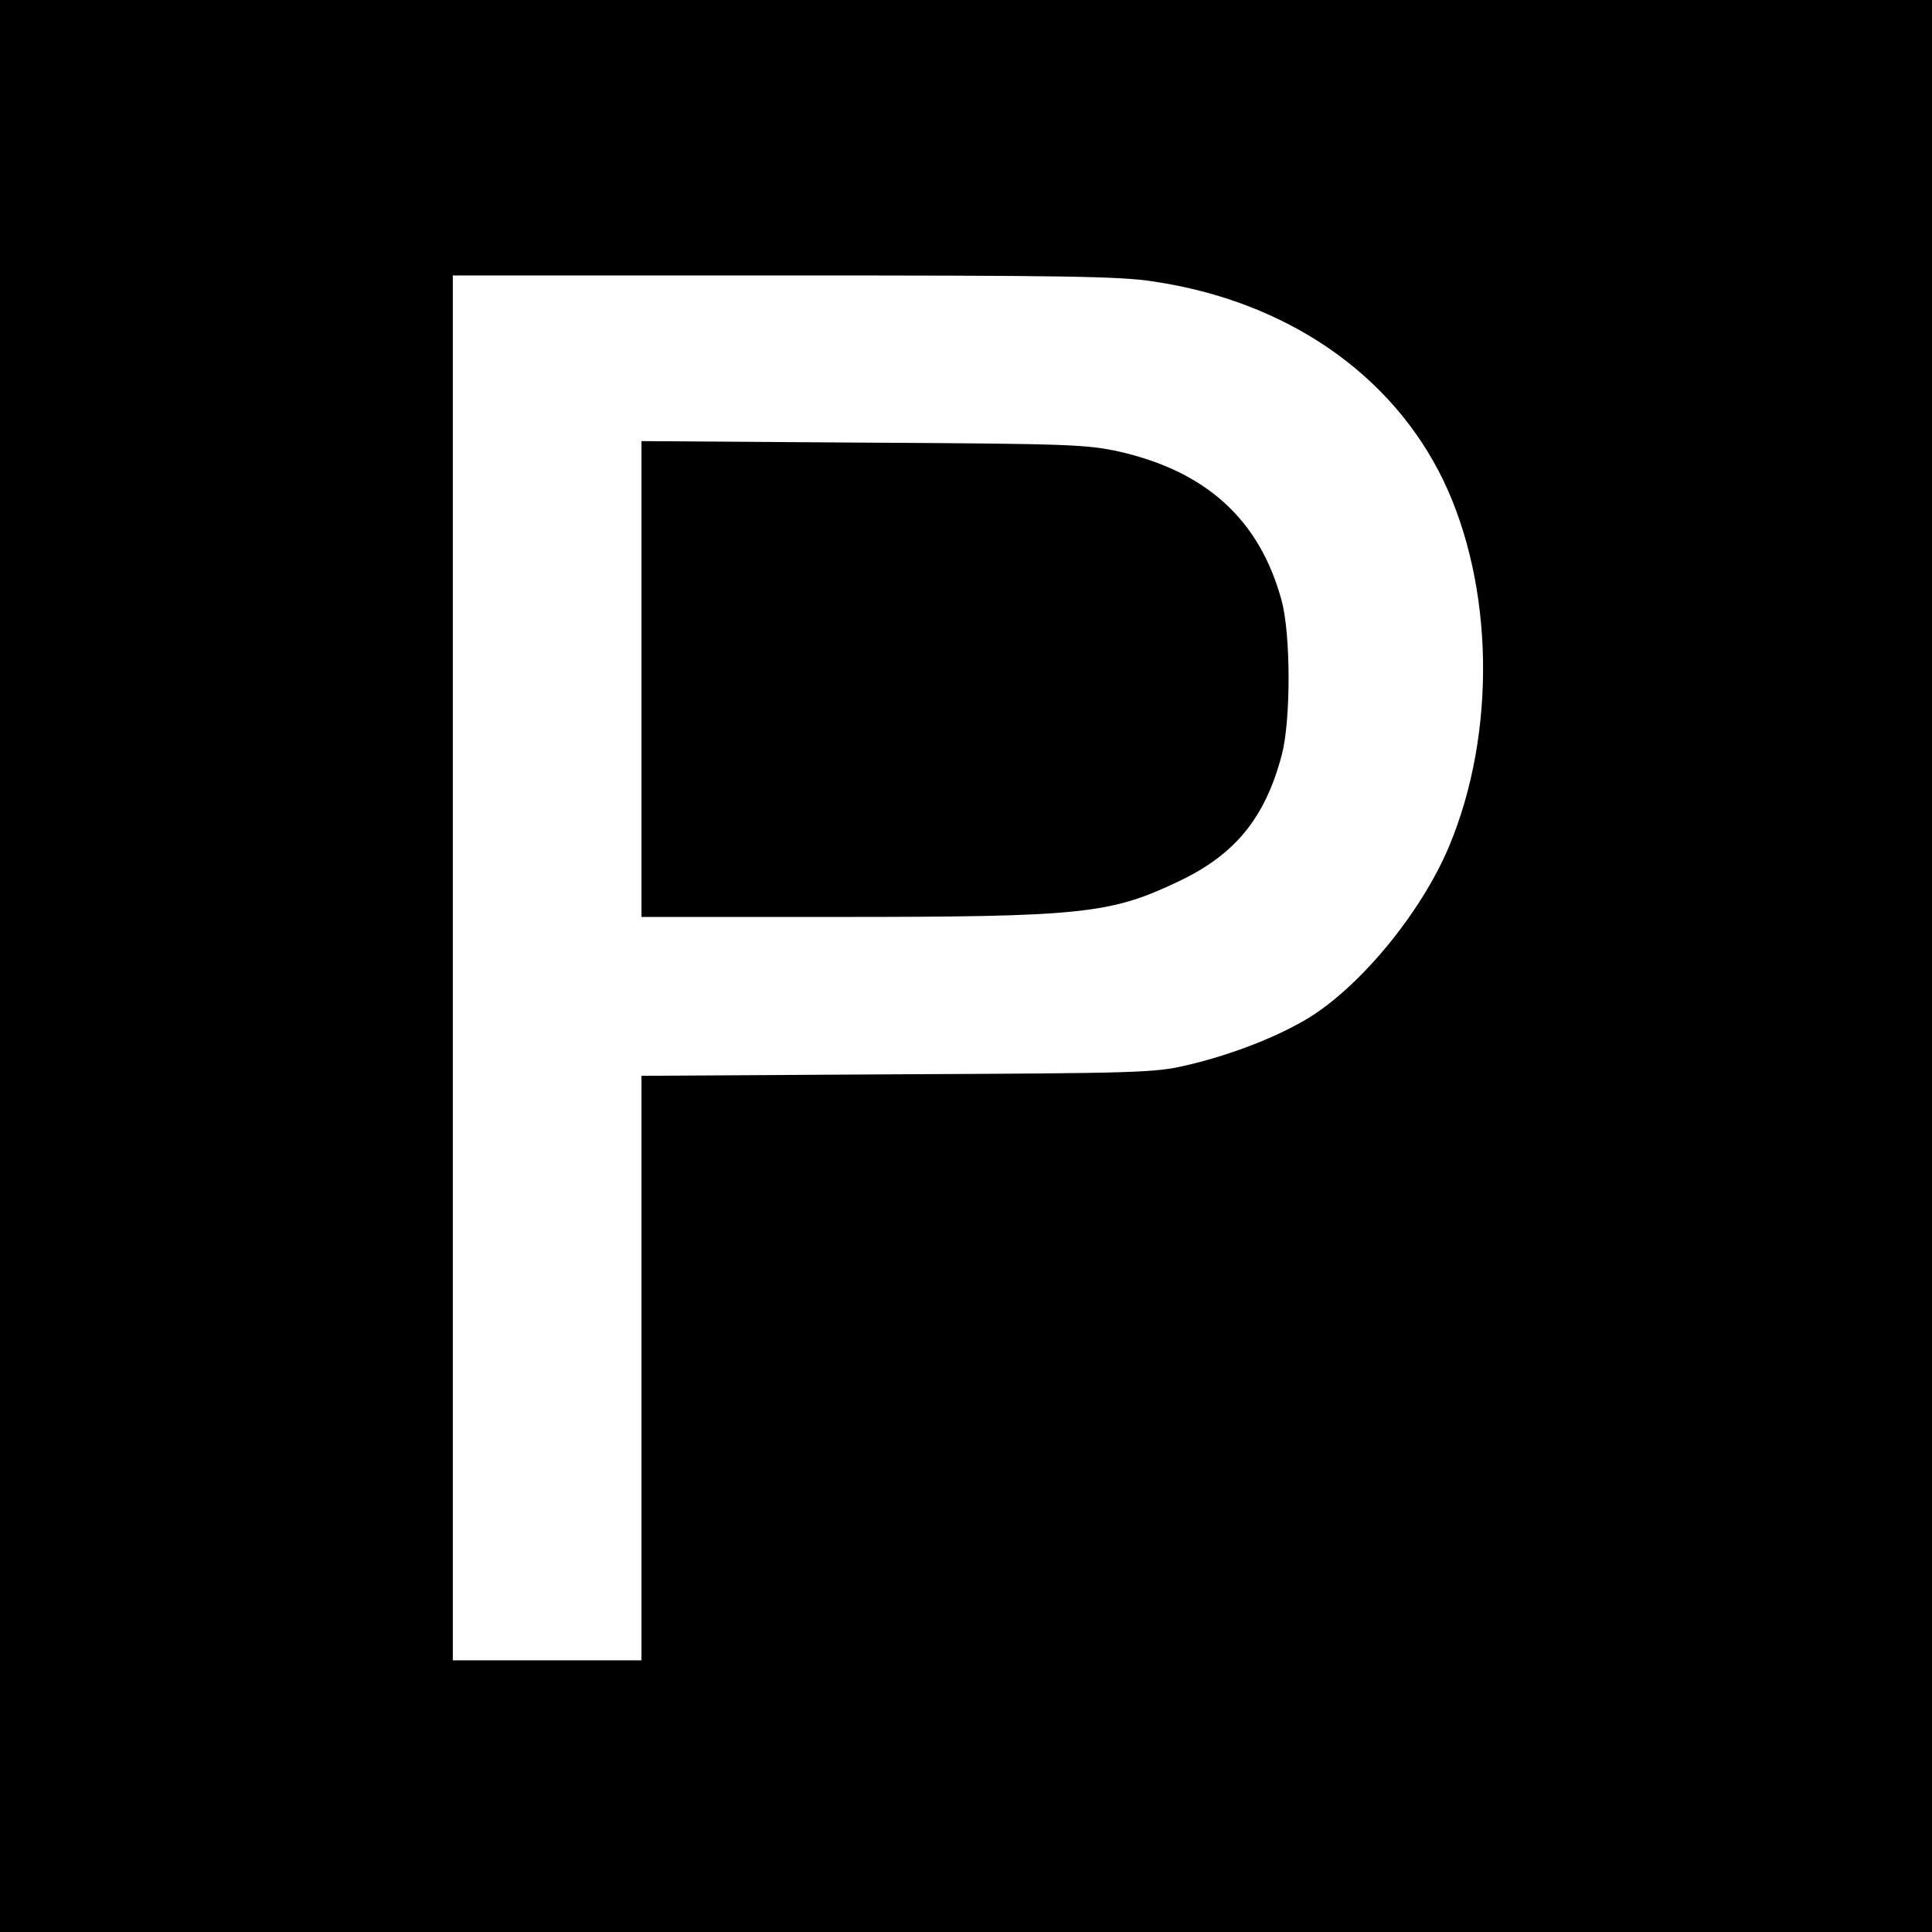
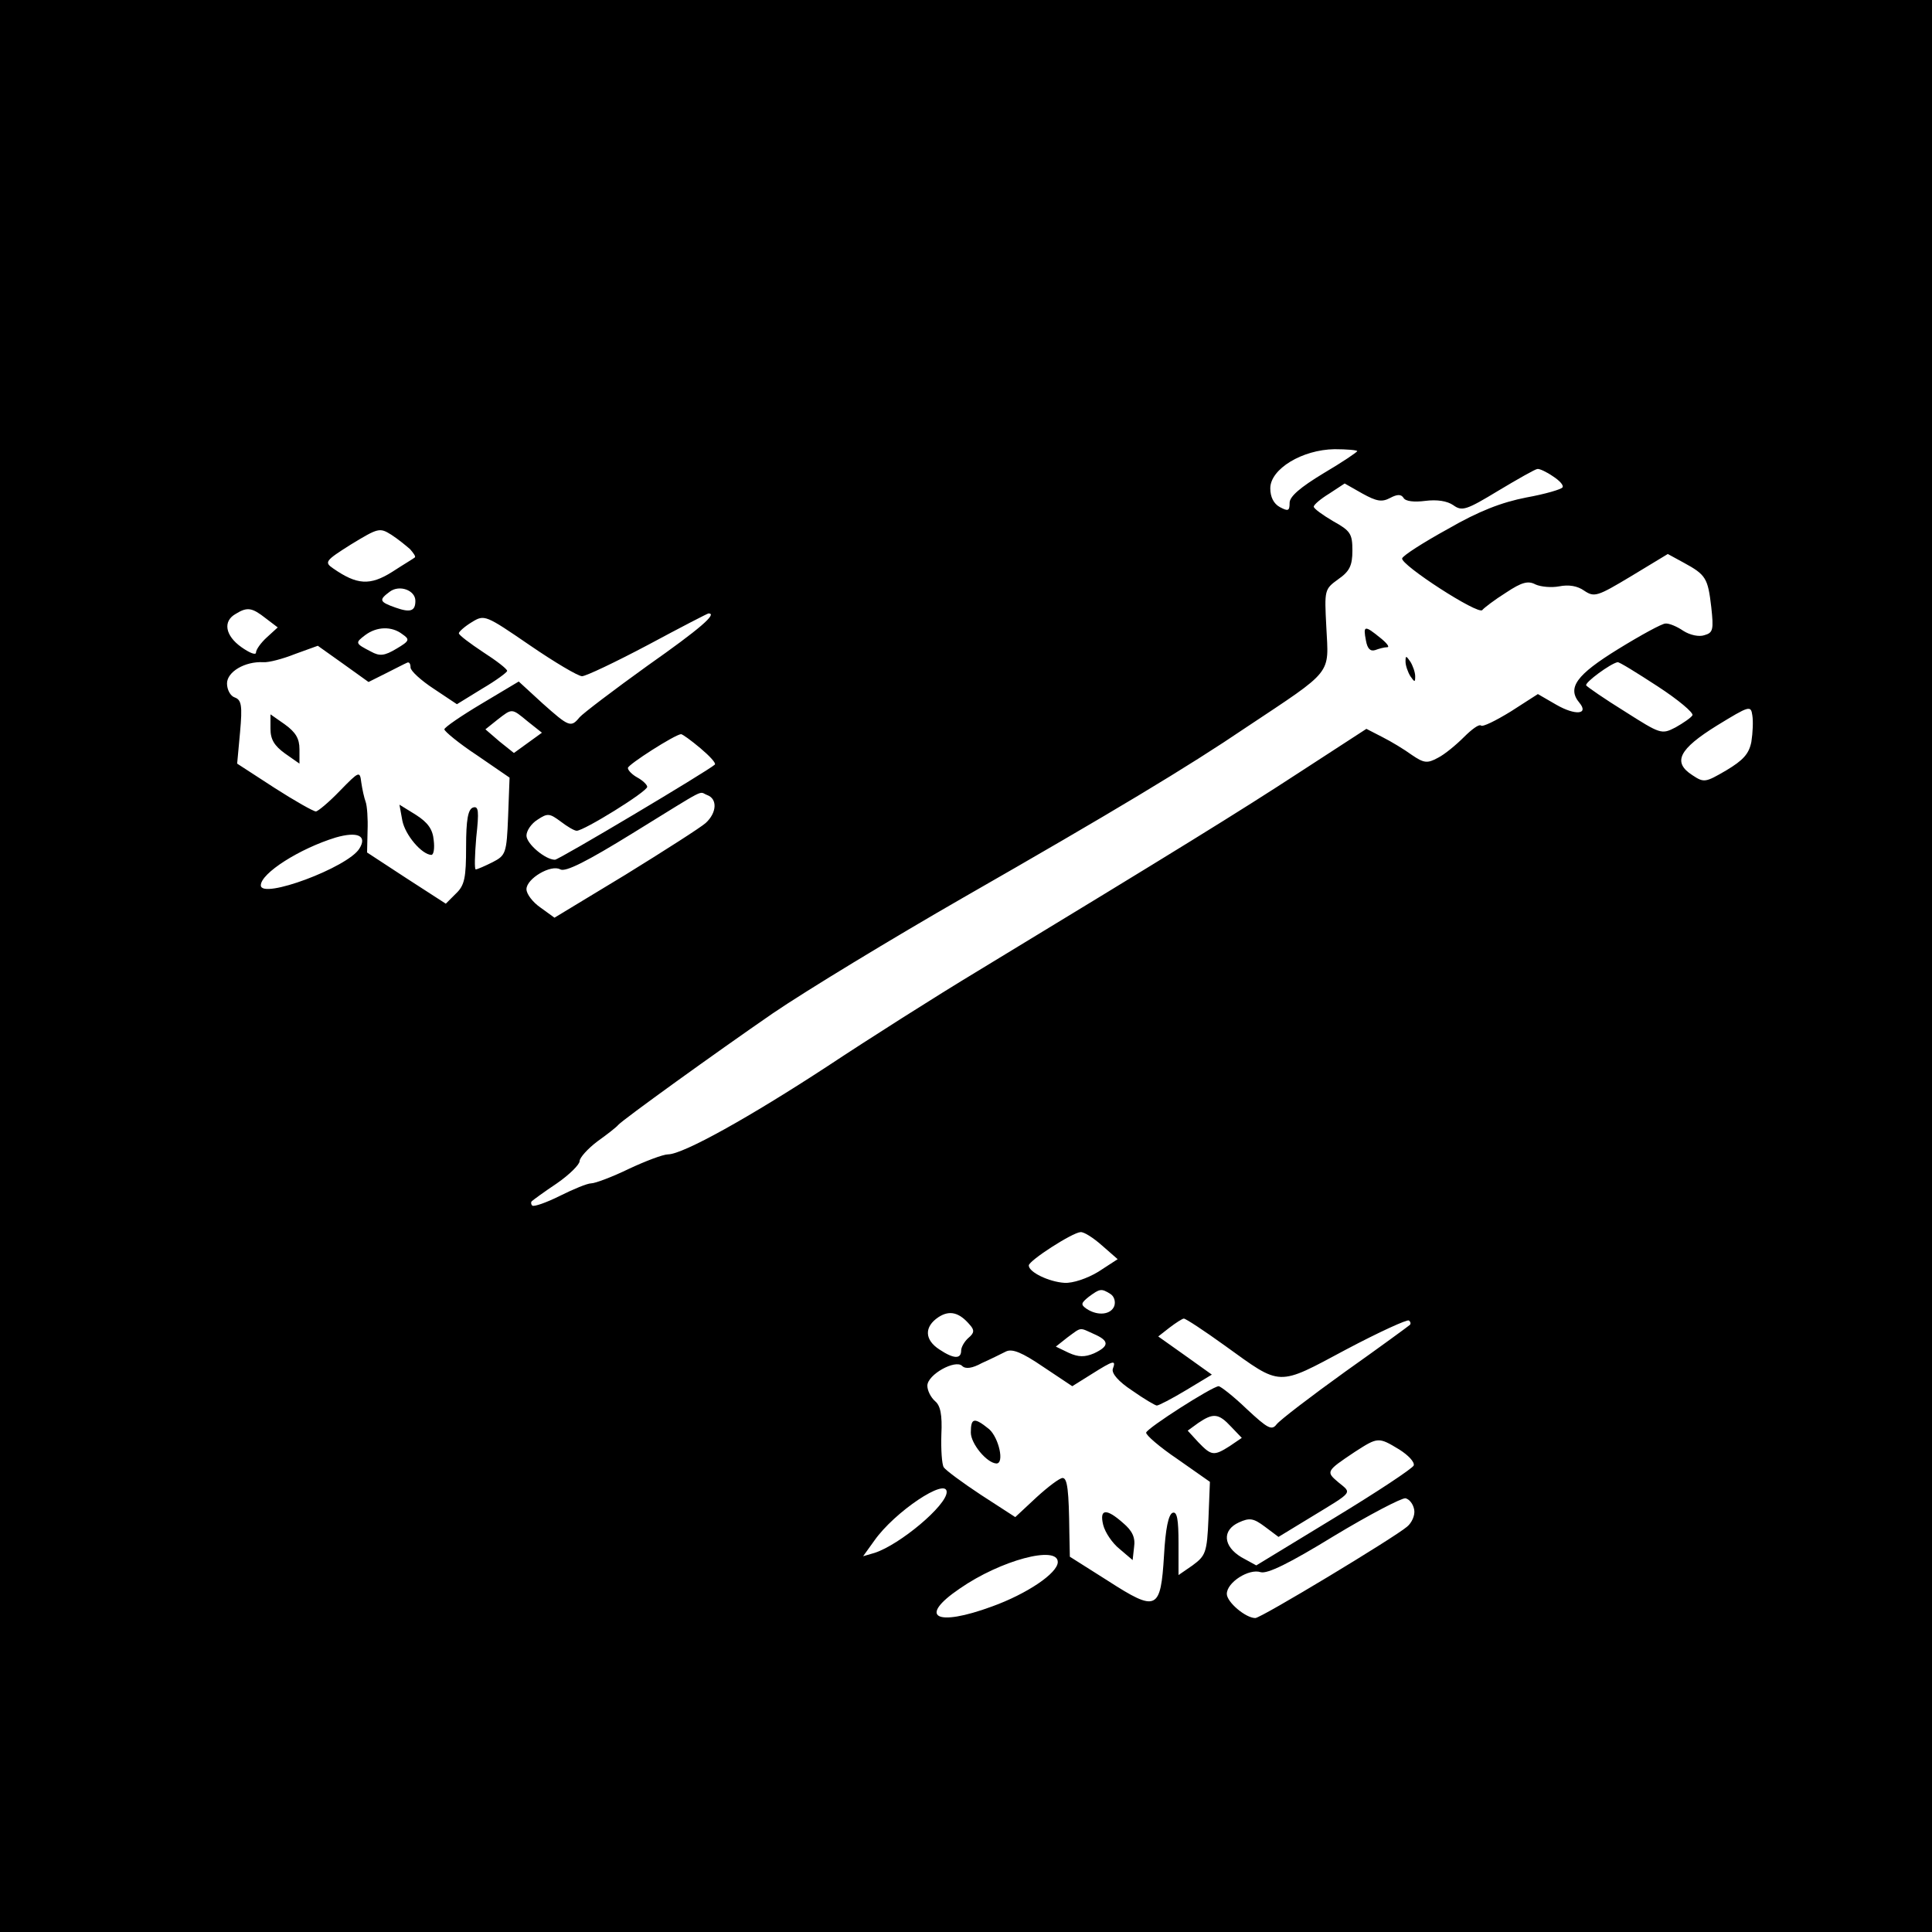
- <svg xmlns="http://www.w3.org/2000/svg" version="1" width="682.667" height="682.667" viewBox="0 0 512 512">
-   <path d="M0 256v256h512V0H0v256zM305.7 74.6c35.1 5.2 63.1 24.4 76.8 52.7 13.4 27.9 14.1 66.8 1.6 96.8-7.4 17.8-24 37.9-38.2 46.2-8.4 4.9-20.2 9.4-31.4 12-8.5 2-12.6 2.1-76.7 2.4l-67.8.4V440h-50V73h87.6c74 0 89.3.2 98.1 1.6z" />
-   <path d="M170 179.9V243h51.8c65.2 0 72.5-.8 90.7-9.5 14.9-7.1 22.8-16.8 27.2-33.5 2.4-9.1 2.4-32-.1-41-5.8-21.2-19.8-34-42.9-39.3-8.6-1.9-13-2.1-67.9-2.4l-58.8-.4v63z" />
+ <svg xmlns="http://www.w3.org/2000/svg" version="1.0" width="400pt" height="400pt" viewBox="0 0 400 400" preserveAspectRatio="xMidYMid meet">
+   <g transform="translate(0,400) scale(0.1,-0.1)" fill="#000000" stroke="none">
+     <path d="M0 2000 l0 -2000 2000 0 2000 0 0 2000 0 2000 -2000 0 -2000 0 0 -2000z m2810 1066 c0 -2 -31 -23 -70 -46 -48 -29 -70 -48 -70 -61 0 -17 -3 -18 -20 -9 -13 7 -20 21 -20 39 0 40 66 80 133 81 26 0 47 -2 47 -4z m405 -52 c14 -9 23 -19 20 -23 -2 -4 -36 -14 -75 -21 -51 -10 -98 -28 -162 -65 -51 -28 -93 -55 -95 -61 -4 -13 158 -118 166 -107 3 4 25 21 49 36 33 22 46 25 61 17 11 -5 33 -7 49 -4 20 4 38 1 52 -9 21 -14 27 -12 97 30 l76 46 33 -18 c46 -25 50 -32 57 -92 5 -46 4 -53 -14 -58 -11 -4 -30 0 -44 9 -13 9 -30 16 -37 15 -7 0 -51 -24 -98 -53 -86 -53 -106 -80 -80 -111 20 -24 -8 -27 -48 -4 l-38 22 -56 -36 c-31 -19 -59 -33 -62 -29 -4 3 -19 -8 -35 -24 -16 -16 -40 -36 -54 -43 -22 -12 -29 -11 -54 6 -15 11 -43 28 -61 37 l-33 17 -137 -89 c-127 -83 -257 -163 -667 -412 -88 -53 -228 -142 -311 -197 -162 -106 -300 -183 -331 -183 -10 0 -47 -14 -81 -30 -35 -17 -70 -30 -78 -30 -8 0 -37 -12 -65 -26 -28 -14 -54 -23 -57 -20 -3 3 -3 7 -1 9 2 2 25 19 52 37 26 18 47 39 47 46 0 7 17 26 37 41 21 15 40 30 43 34 11 12 201 149 320 231 69 47 247 155 395 240 309 177 464 270 585 352 182 121 171 108 166 208 -4 77 -4 78 25 99 23 16 29 28 29 59 0 35 -4 41 -40 61 -22 13 -40 26 -40 30 0 4 14 16 32 27 l32 21 37 -21 c29 -16 40 -18 57 -9 15 8 23 8 28 0 4 -7 22 -9 45 -6 24 3 45 0 58 -9 18 -13 27 -10 93 30 40 24 77 45 81 45 4 1 19 -6 32 -15z m-2366 -151 c7 -8 12 -15 10 -17 -2 -2 -24 -15 -47 -30 -46 -29 -73 -27 -122 7 -19 13 -17 16 37 50 56 34 59 35 83 20 14 -9 31 -23 39 -30z m11 -107 c0 -21 -10 -25 -41 -14 -34 12 -35 16 -12 33 20 15 53 3 53 -19z m-310 -36 l25 -19 -23 -21 c-12 -11 -22 -25 -22 -31 0 -6 -13 -1 -30 11 -34 24 -39 54 -12 69 24 15 34 13 62 -9z m655 -120 c8 0 69 29 137 65 67 36 123 65 125 65 19 0 -18 -32 -126 -108 -71 -51 -134 -99 -141 -107 -18 -22 -22 -20 -77 29 l-49 45 -77 -46 c-42 -25 -77 -49 -77 -53 0 -4 30 -29 68 -54 l67 -46 -3 -80 c-3 -77 -5 -81 -32 -95 -16 -8 -32 -15 -35 -15 -3 0 -2 30 1 66 6 55 5 66 -7 62 -10 -4 -14 -25 -14 -81 0 -64 -3 -80 -21 -97 l-21 -21 -82 53 -81 53 1 45 c1 25 -1 52 -4 60 -3 8 -7 26 -9 40 -3 24 -4 24 -44 -17 -23 -24 -46 -43 -50 -43 -5 0 -44 22 -86 49 l-77 50 6 65 c5 55 3 67 -11 72 -9 3 -16 16 -16 29 0 24 37 46 75 44 11 -1 41 7 66 17 l47 17 52 -37 53 -38 36 18 c20 10 39 20 44 22 4 2 7 -2 7 -10 0 -7 22 -27 48 -44 l48 -32 52 32 c29 17 52 34 52 37 0 4 -22 21 -50 39 -27 18 -50 35 -50 39 0 3 12 14 27 23 26 16 28 15 120 -48 51 -35 100 -64 108 -64z m-372 87 c16 -11 15 -14 -12 -30 -25 -15 -35 -16 -53 -6 -33 17 -33 18 -12 34 24 18 55 19 77 2z m2599 -108 c43 -28 75 -55 72 -60 -3 -5 -19 -16 -35 -25 -29 -15 -31 -14 -105 33 -42 26 -78 51 -80 54 -3 6 50 45 65 48 3 1 40 -22 83 -50z m194 -115 c-5 -25 -17 -38 -52 -59 -43 -25 -46 -26 -70 -10 -42 27 -28 54 51 103 67 41 70 42 73 21 2 -12 1 -36 -2 -55z m-2533 42 l29 -23 -29 -21 -29 -21 -30 24 -29 25 25 20 c31 24 29 24 63 -4z m357 -55 c19 -16 33 -31 30 -34 -14 -13 -323 -197 -331 -197 -20 0 -59 33 -59 50 0 10 10 25 23 33 21 14 25 13 48 -4 13 -10 28 -19 33 -19 15 0 146 81 146 91 0 4 -9 13 -20 19 -11 6 -20 15 -20 20 0 7 97 69 110 70 3 0 21 -13 40 -29z m14 -97 c22 -8 20 -37 -3 -58 -10 -9 -85 -57 -166 -107 l-147 -89 -29 21 c-16 11 -29 28 -29 38 0 22 51 52 70 41 11 -6 56 17 150 75 159 98 135 86 154 79z m-720 -111 c-24 -39 -204 -106 -204 -76 0 25 80 76 155 99 45 13 66 4 49 -23z m1538 -822 l32 -28 -40 -26 c-23 -14 -53 -24 -70 -23 -32 2 -74 22 -74 36 0 10 90 68 107 69 7 1 27 -12 45 -28z m17 -100 c8 -5 11 -16 8 -25 -7 -18 -34 -21 -57 -6 -13 9 -12 12 4 25 23 17 26 18 45 6z m-291 -64 c10 -11 9 -17 -3 -27 -8 -7 -15 -19 -15 -26 0 -18 -15 -18 -45 2 -31 20 -32 47 -2 67 23 15 43 10 65 -16z m528 -43 c118 -85 107 -85 251 -8 68 36 127 63 130 60 4 -3 4 -7 2 -9 -2 -2 -62 -46 -134 -97 -71 -51 -135 -100 -142 -109 -10 -13 -18 -9 -62 32 -27 26 -54 47 -58 47 -14 -1 -147 -86 -150 -96 -1 -5 28 -30 65 -55 l67 -47 -3 -76 c-3 -71 -6 -77 -33 -97 l-29 -20 0 66 c0 49 -3 66 -12 63 -9 -3 -15 -34 -18 -88 -7 -114 -15 -118 -116 -53 l-79 50 -1 49 c-1 88 -4 114 -14 114 -6 0 -30 -18 -54 -40 l-44 -41 -71 46 c-38 25 -73 51 -77 57 -4 6 -6 37 -5 68 2 41 -2 60 -13 69 -9 8 -16 22 -16 32 0 23 58 55 72 41 7 -7 21 -5 41 6 18 8 40 19 50 24 13 6 33 -2 77 -32 l60 -40 40 25 c46 29 51 30 44 11 -3 -9 11 -26 40 -45 24 -17 48 -31 51 -31 4 0 31 14 61 32 l53 32 -56 40 -55 39 23 18 c13 10 27 19 30 19 4 0 42 -25 85 -56z m-271 24 c32 -14 32 -25 0 -40 -19 -8 -32 -8 -52 1 l-27 13 24 19 c30 22 24 21 55 7z m284 -192 l22 -23 -25 -17 c-33 -21 -38 -20 -65 8 l-22 24 22 16 c31 21 42 20 68 -8z m348 -47 c19 -12 32 -26 30 -33 -2 -6 -76 -55 -165 -109 l-161 -98 -31 17 c-38 23 -40 56 -5 72 22 10 30 9 54 -9 l28 -21 69 42 c87 53 83 48 55 71 -26 22 -26 23 34 63 48 31 49 31 92 5z m-937 -88 c0 -28 -97 -109 -149 -126 l-24 -7 23 32 c42 60 150 132 150 101z m968 -37 c2 -11 -5 -27 -15 -35 -27 -23 -302 -189 -314 -189 -20 0 -59 33 -59 50 0 24 46 53 70 45 14 -4 59 18 152 75 73 44 140 79 148 78 8 -2 16 -12 18 -24z m-738 -108 c0 -23 -64 -66 -136 -92 -117 -43 -154 -22 -67 37 85 59 203 90 203 55z" />
+     <path d="M2828 2674 c3 -17 9 -23 19 -20 8 3 19 6 25 6 6 0 -1 9 -15 20 -32 26 -35 25 -29 -6z" />
+     <path d="M2910 2630 c0 -8 5 -22 10 -30 9 -13 10 -13 10 0 0 8 -5 22 -10 30 -9 13 -10 13 -10 0z" />
+     <path d="M560 2491 c0 -22 8 -35 30 -51 l30 -21 0 30 c0 22 -8 35 -30 51 l-30 21 0 -30z" />
+     <path d="M833 2301 c6 -30 40 -70 60 -71 5 0 7 14 5 30 -2 23 -12 37 -37 53 l-34 21 6 -33z" />
+     <path d="M2010 1034 c0 -23 33 -63 53 -64 17 0 5 53 -15 71 -31 25 -38 24 -38 -7z" />
+     <path d="M2284 843 c4 -16 19 -38 34 -50 l27 -23 3 27 c3 20 -4 34 -23 50 -35 31 -49 29 -41 -4z" />
+   </g>
</svg>
